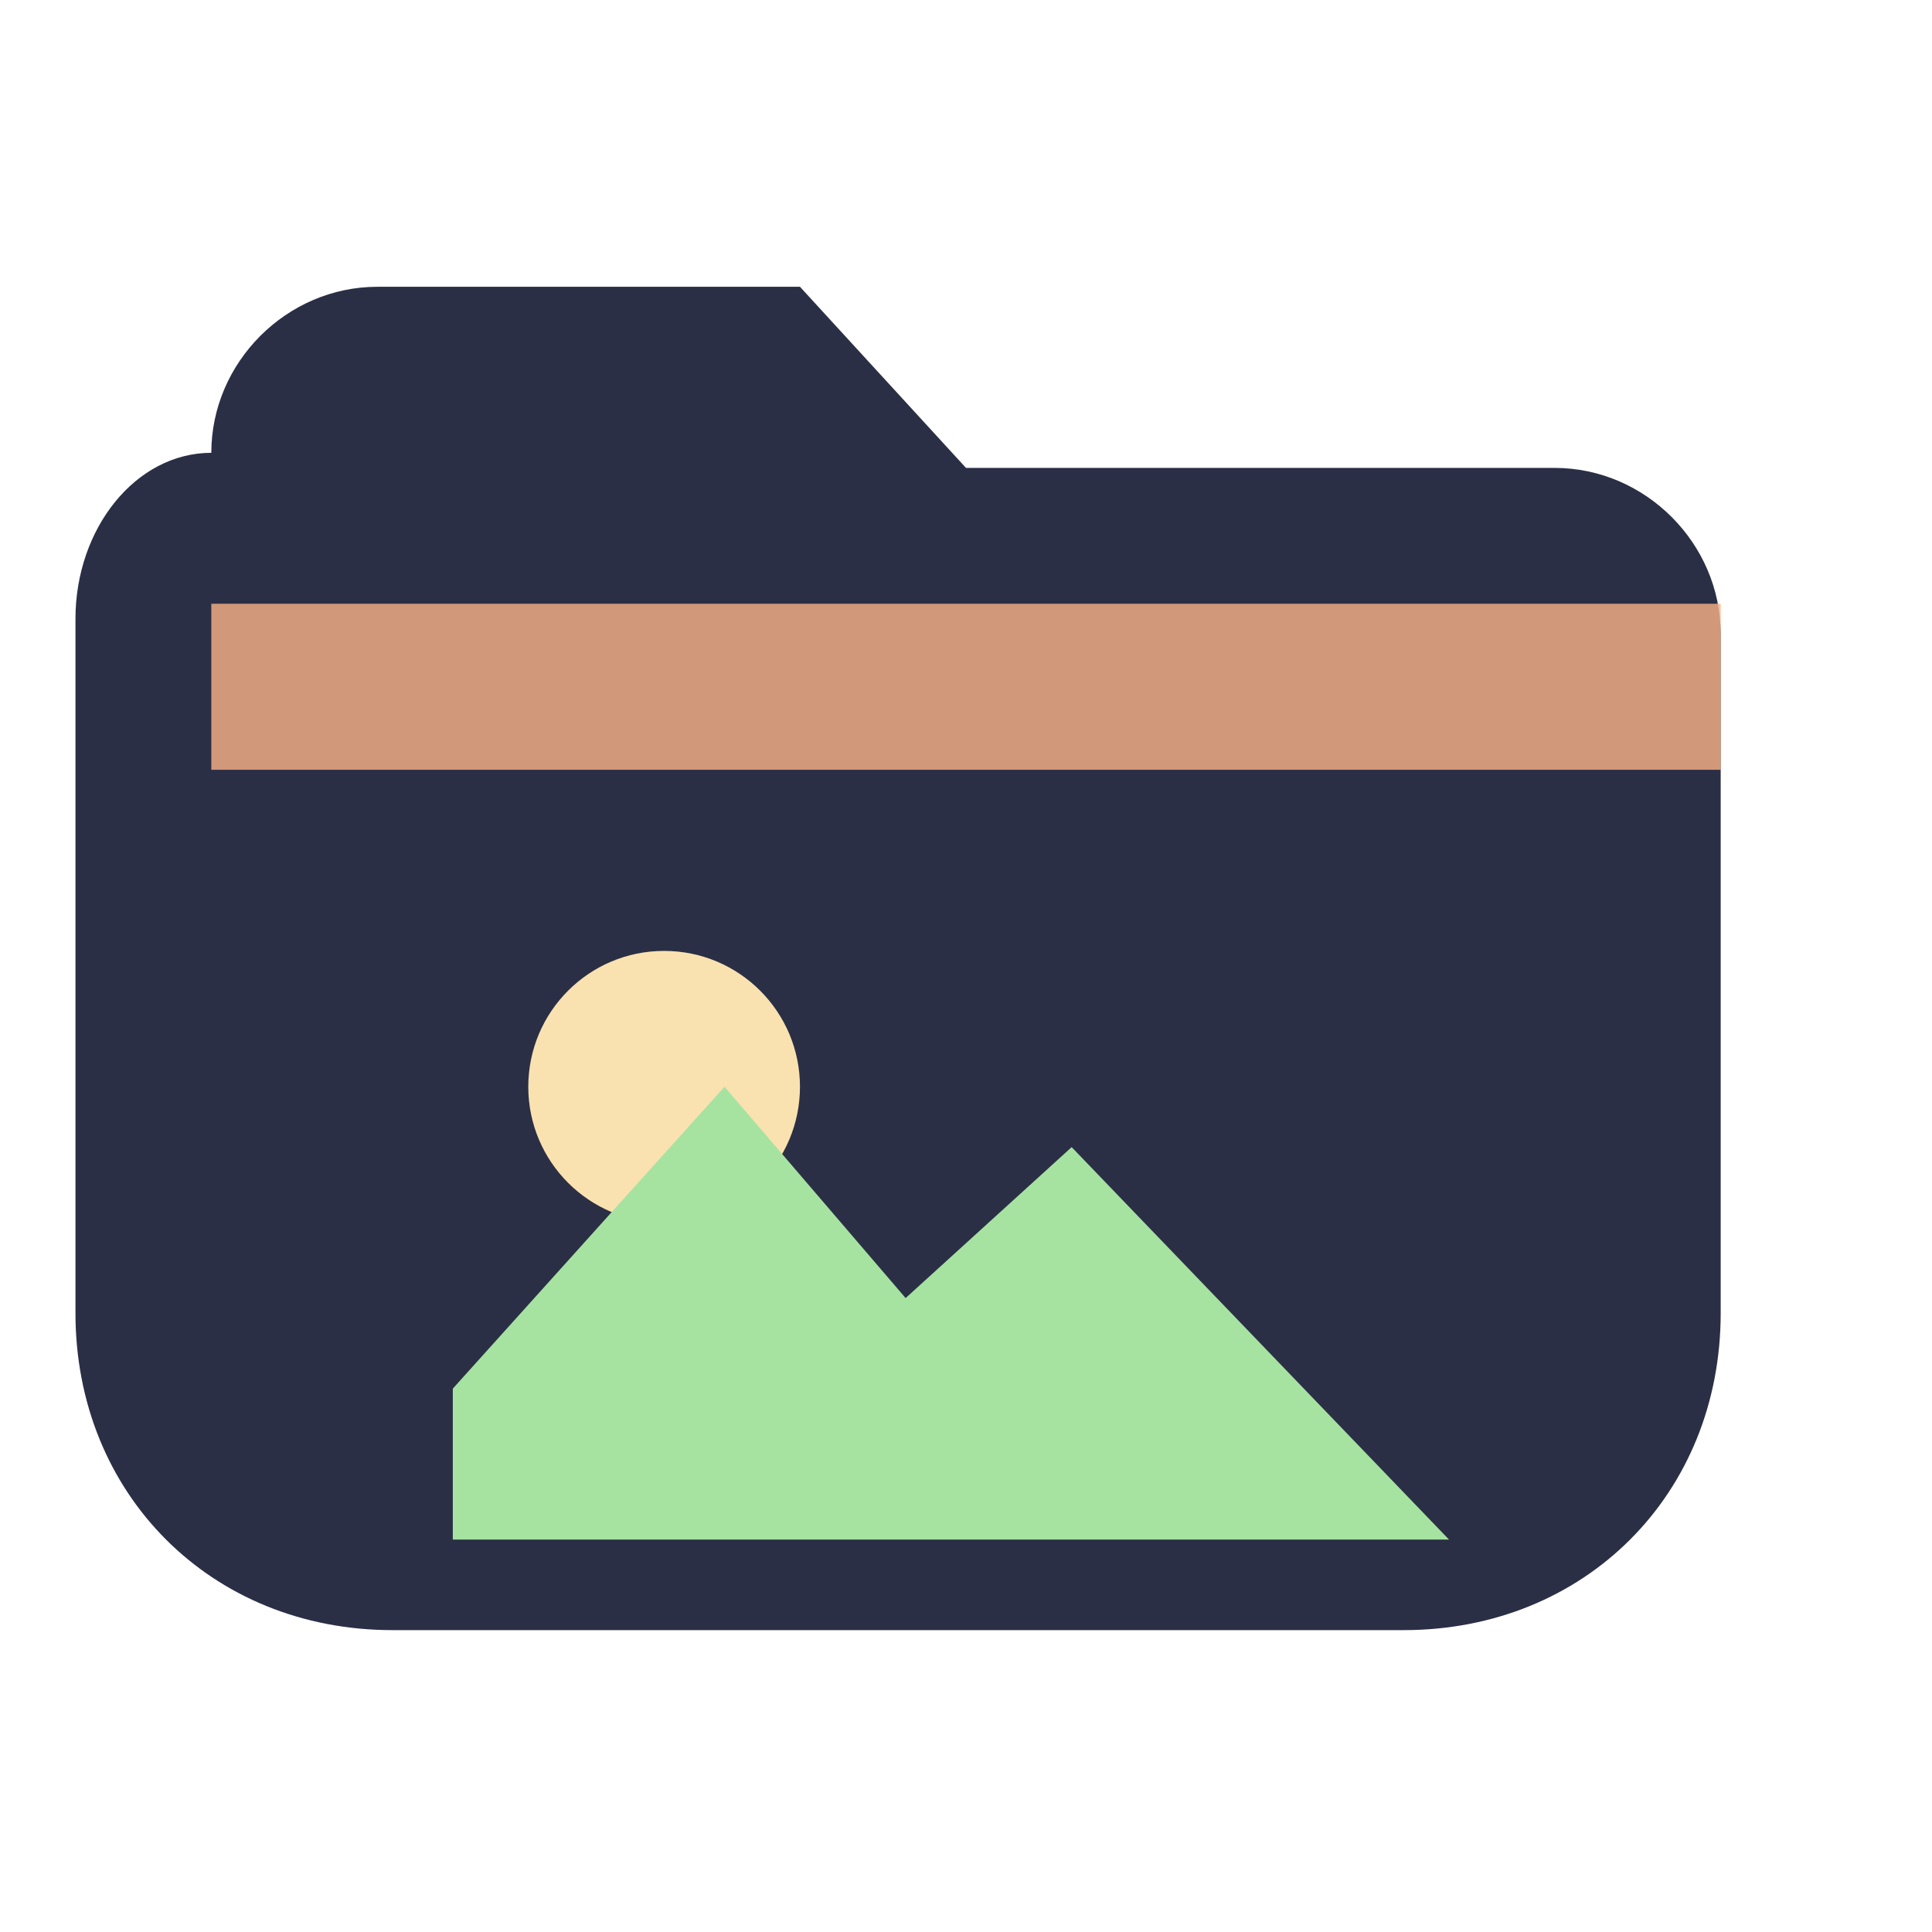
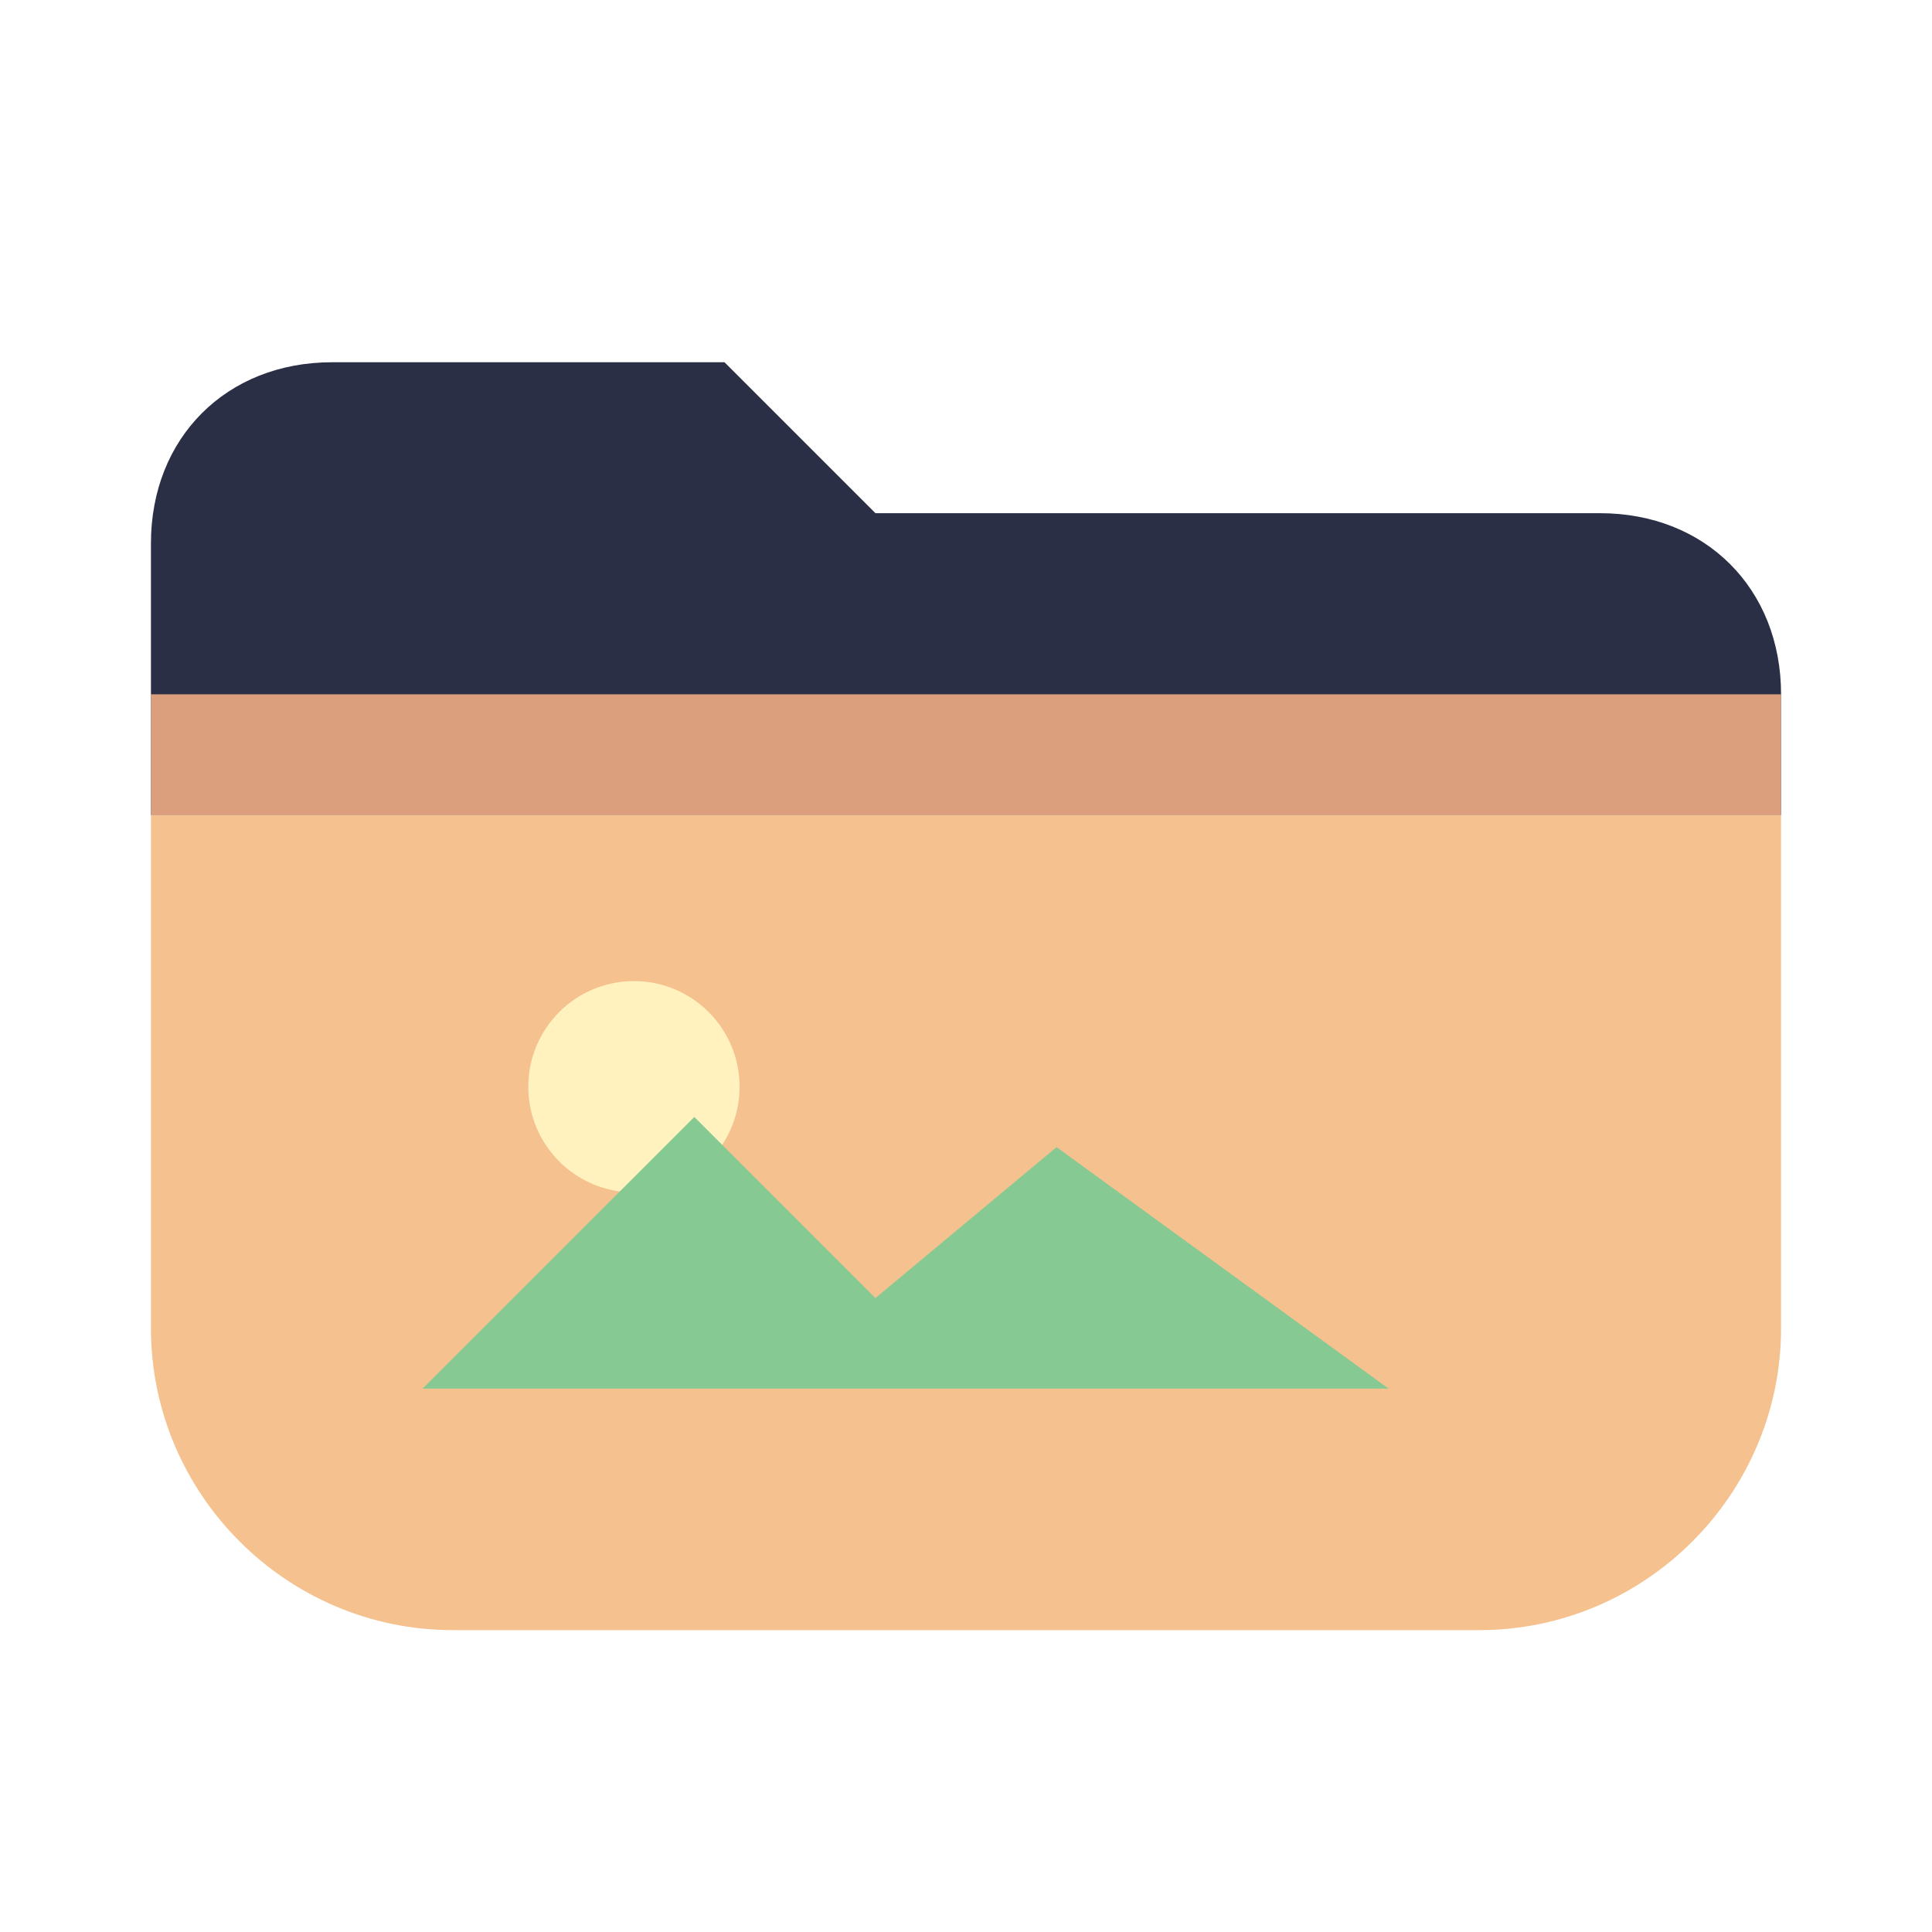
<svg xmlns="http://www.w3.org/2000/svg" viewBox="0 0 128 128">
-   <path fill="#2b2f45" d="M14 30c0-6 5-11 11-11h28l11 12h39c6 0 11 5 11 11v45c0 12-9 21-21 21H26C14 108 5 99 5 87V41c0-6 4-11 9-11z" />
-   <path fill="#fab387" d="M14 40h100v11H14z" opacity=".8" />
-   <circle cx="44" cy="72" r="9" fill="#f9e2af" />
-   <path fill="#a6e3a1" d="M30 92l18-20 12 14 11-10 25 26H30z" />
+   <path fill="#2b2f45" d="M10 36c0-7 5-12 12-12h26l10 10h48c7 0 12 5 12 12v8H10z" />
+   <path fill="#fab387" d="M10 46h108v8H10z" opacity=".85" />
+   <path fill="#f5c18f" d="M10 54h108v34c0 11-9 20-20 20H30c-11 0-20-9-20-20z" />
+   <circle cx="42" cy="72" r="7" fill="#fff2bf" />
+   <path fill="#87c993" d="M28 92 46 74l12 12 12-10 22 16z" />
</svg>
